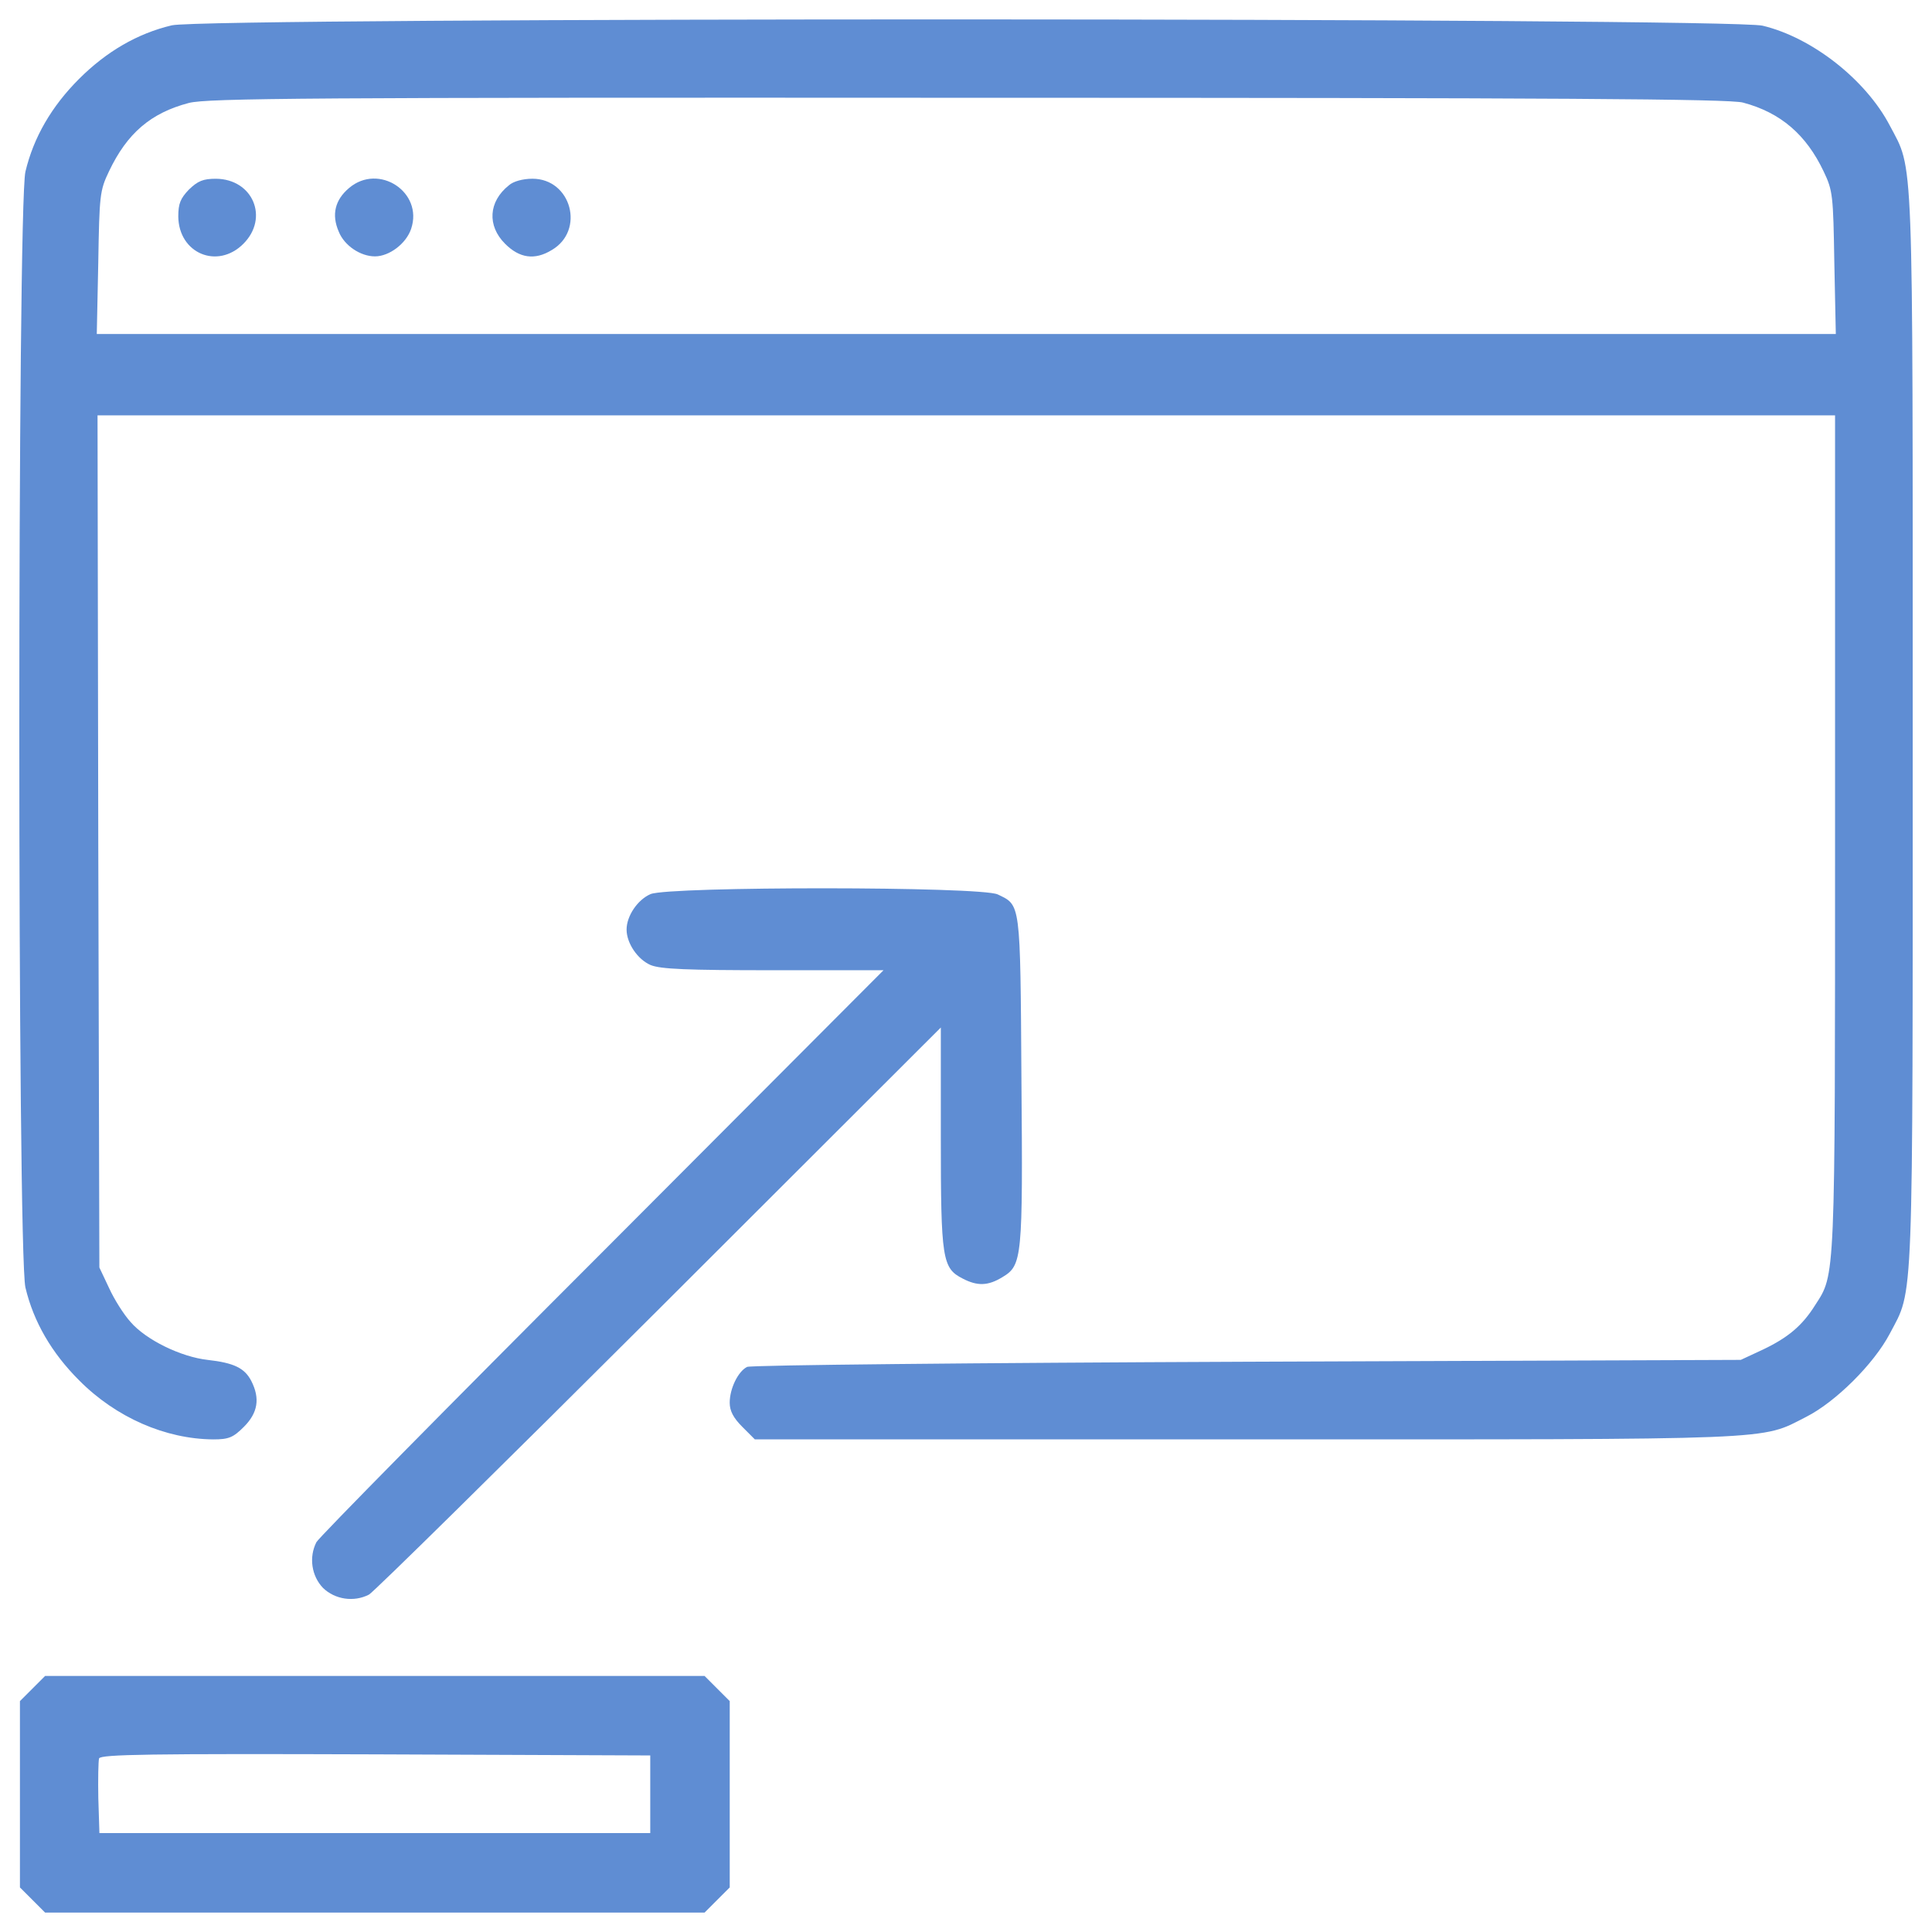
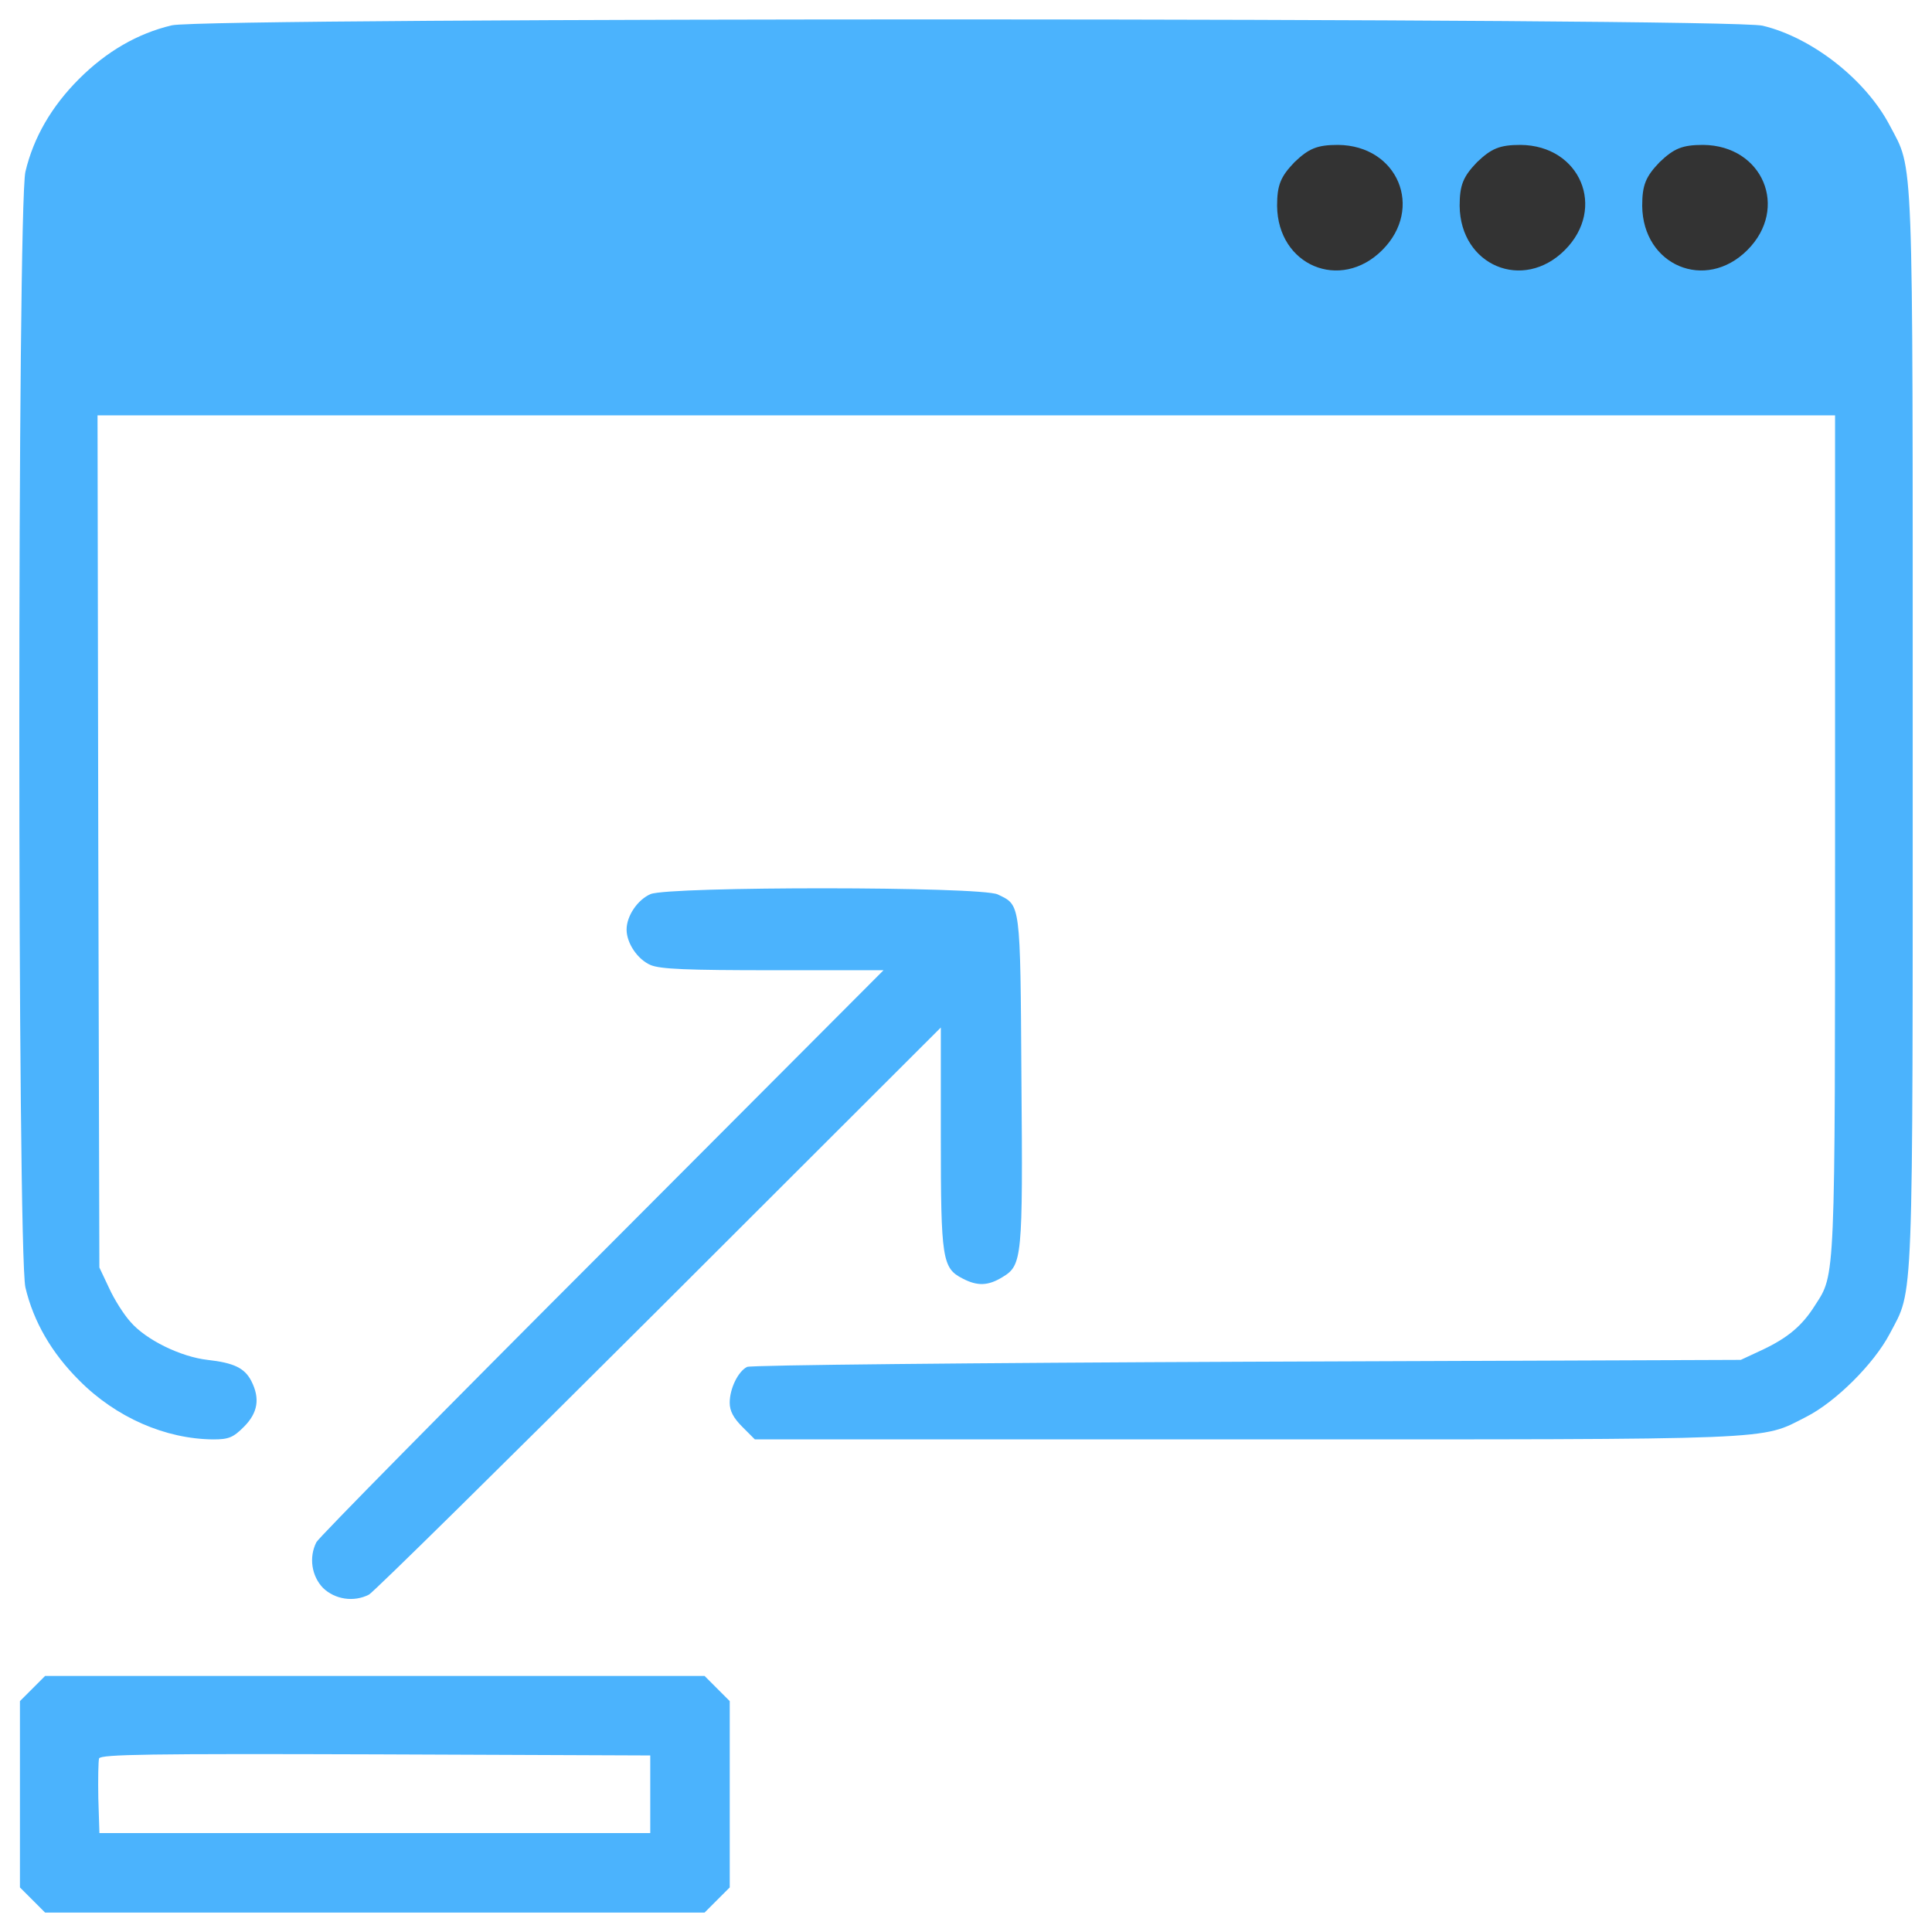
<svg xmlns="http://www.w3.org/2000/svg" version="1.1" x="0px" y="0px" viewBox="0 0 1000 1000" enable-background="new 0 0 1000 1000" xml:space="preserve" id="svg44">
  <defs id="defs48" />
-   <g id="g42" style="fill:#5f8dd3">
-     <g transform="translate(0,512) scale(0.1,-0.1)" id="g40" style="fill:#5f8dd3">
-       <path d="m 9123.235,4987 c 256.4,-61.2 533.9,-279.4 658.2,-516.6 124.4,-237.3 118.7,-80.4 118.7,-3126.7 0,-3046.3 5.7,-2889.4 -118.6,-3126.7 -82.3,-156.9 -281.3,-354 -432.4,-430.5 -241.2,-122.5 -107.3,-116.7 -2901,-116.7 h -2541.1 l -65,65.1 c -45.9,45.9 -65.1,82.3 -65.1,124.4 0,74.6 44,162.6 89.9,185.6 19.1,9.6 1184.5,21 2589,26.8 l 2554.5,9.6 114.8,53.4 c 128.2,61.2 202.8,122.5 269.8,229.6 105.2,162.7 103.3,109.1 103.3,2447.4 v 2158.4 h -4496.7 -4496.7 l 3.8,-2204.3 5.7,-2206.3 49.7,-105.2 c 26.8,-59.3 76.5,-137.8 111,-176 80.4,-93.8 262.1,-181.8 399.9,-197.1 135.9,-15.3 191.3,-42.1 225.8,-109.1 45.9,-89.9 34.5,-164.6 -38.3,-237.3 -55.5,-55.5 -78.4,-65.1 -158.8,-65.1 -246.8,1.9 -503.2,112.9 -694.6,306.2 -141.6,141.6 -235.4,302.3 -277.5,480.3 -42.1,185.6 -42.1,5589.3 0,5774.9 42.1,178 135.8,338.7 277.5,480.3 141.6,141.6 302.3,235.4 480.3,277.5 180,42.1 8057.8,40.2 8233.9,-1.9 z M 977.435,4587.1 c -197.1,-51.7 -319.6,-156.9 -413.3,-354 -47.8,-99.5 -49.7,-124.4 -55.5,-472.6 l -7.7,-369.3 h 4500.6 4500.6 l -7.7,369.3 c -5.7,348.3 -7.7,373.1 -55.5,472.6 -89.9,189.4 -222,304.2 -417.1,355.9 -68.9,19.1 -966.3,24.9 -4010.7,24.9 -3413.7,1.9 -3938,-2 -4033.7,-26.8 z" id="path28" style="fill:#5f8dd3" />
-       <path d="M978.3,4139.3c-44-45.9-55.5-72.7-55.5-139.7c1.9-191.3,202.8-275.5,336.8-141.6s49.8,334.9-141.6,336.8C1051,4194.8,1024.2,4183.3,978.3,4139.3z" id="path30" style="fill:#5f8dd3" />
-       <path d="M1806.9,4147c-72.7-61.2-91.9-137.8-53.6-225.8c28.7-72.7,112.9-128.2,187.5-128.2c74.6,0,162.6,67,187.5,143.5C2191.5,4125.9,1960,4277.1,1806.9,4147z" id="path32" style="fill:#5f8dd3" />
-       <path d="M2633.5,4160.4c-105.2-84.2-112.9-208.6-19.1-302.3c74.6-74.6,153.1-86.1,241.1-32.5c174.1,101.4,101.4,369.3-99.5,369.3C2706.2,4194.8,2656.5,4181.4,2633.5,4160.4z" id="path34" style="fill:#5f8dd3" />
-       <path d="m 1672.2,-3099.399 c -59.3,61.2 -74.6,158.8 -34.4,237.3 11.5,23 677.4,698.4 1479.1,1500.2 L 4573.1,98.101 h -570.2 c -449.7,0 -583.6,5.7 -635.3,26.8 -67,28.7 -124.4,112.9 -124.4,183.7 0,70.8 57.4,155 124.4,183.7 99.5,40.2 1708.7,40.2 1796.8,-1.9 118.6,-57.4 116.7,-32.5 122.5,-956.7 7.7,-928 3.8,-962.5 -97.6,-1023.7 -74.6,-45.9 -130.1,-47.8 -206.7,-7.7 -105.2,53.6 -112.9,99.5 -112.9,729.1 v 570.2 L 3411.6,-1654.699 c -803.7,-801.7 -1479.1,-1467.6 -1502.1,-1479.1 -78.4,-40.2 -176,-24.9 -237.3,34.4 z" id="path36" style="fill:#5f8dd3" />
-       <path d="m 168.3,-3619.9 -65.1,-65 v -482.2 -482.2 l 65.1,-65 65,-65.1 H 1940.1 3647 l 65,65.1 65.1,65 v 482.2 482.2 l -65.1,65 -65,65.1 H 1940.2 233.3 Z m 3197.4,-547.3 v -200.9 H 1940.2 514.6 l -5.7,179.9 c -1.9,99.5 0,191.3 3.8,206.7 9.6,21 262.1,24.9 1431.3,21 l 1421.7,-5.7 z" id="path38" style="fill:#5f8dd3" />
+   <g id="g42" style="fill:#4bb3fd;fill-opacity:1">
+     <g transform="matrix(0.1,0,0,-0.1,0,512)" id="g40" style="fill:#4bb3fd;fill-opacity:1">
+       <path d="m 9123.235,4987 c 256.4,-61.2 533.9,-279.4 658.2,-516.6 124.4,-237.3 118.7,-80.4 118.7,-3126.7 0,-3046.3 5.7,-2889.4 -118.6,-3126.7 -82.3,-156.9 -281.3,-354 -432.4,-430.5 -241.2,-122.5 -107.3,-116.7 -2901,-116.7 h -2541.1 l -65,65.1 c -45.9,45.9 -65.1,82.3 -65.1,124.4 0,74.6 44,162.6 89.9,185.6 19.1,9.6 1184.5,21 2589,26.8 l 2554.5,9.6 114.8,53.4 c 128.2,61.2 202.8,122.5 269.8,229.6 105.2,162.7 103.3,109.1 103.3,2447.4 v 2158.4 h -4496.7 -4496.7 l 3.8,-2204.3 5.7,-2206.3 49.7,-105.2 c 26.8,-59.3 76.5,-137.8 111,-176 80.4,-93.8 262.1,-181.8 399.9,-197.1 135.9,-15.3 191.3,-42.1 225.8,-109.1 45.9,-89.9 34.5,-164.6 -38.3,-237.3 -55.5,-55.5 -78.4,-65.1 -158.8,-65.1 -246.8,1.9 -503.2,112.9 -694.6,306.2 -141.6,141.6 -235.4,302.3 -277.5,480.3 -42.1,185.6 -42.1,5589.3 0,5774.9 42.1,178 135.8,338.7 277.5,480.3 141.6,141.6 302.3,235.4 480.3,277.5 180,42.1 8057.8,40.2 8233.9,-1.9 z" id="path28" style="fill:#4bb3fd;fill-opacity:1" />
+       <path d="m 1672.2,-3099.399 c -59.3,61.2 -74.6,158.8 -34.4,237.3 11.5,23 677.4,698.4 1479.1,1500.2 L 4573.1,98.101 h -570.2 c -449.7,0 -583.6,5.7 -635.3,26.8 -67,28.7 -124.4,112.9 -124.4,183.7 0,70.8 57.4,155 124.4,183.7 99.5,40.2 1708.7,40.2 1796.8,-1.9 118.6,-57.4 116.7,-32.5 122.5,-956.7 7.7,-928 3.8,-962.5 -97.6,-1023.7 -74.6,-45.9 -130.1,-47.8 -206.7,-7.7 -105.2,53.6 -112.9,99.5 -112.9,729.1 v 570.2 L 3411.6,-1654.699 c -803.7,-801.7 -1479.1,-1467.6 -1502.1,-1479.1 -78.4,-40.2 -176,-24.9 -237.3,34.4 z" id="path36" style="fill:#4bb3fd;fill-opacity:1" />
+       <path d="m 168.3,-3619.9 -65.1,-65 v -482.2 -482.2 l 65.1,-65 65,-65.1 H 1940.1 3647 l 65,65.1 65.1,65 v 482.2 482.2 l -65.1,65 -65,65.1 H 1940.2 233.3 Z m 3197.4,-547.3 v -200.9 H 1940.2 514.6 l -5.7,179.9 c -1.9,99.5 0,191.3 3.8,206.7 9.6,21 262.1,24.9 1431.3,21 l 1421.7,-5.7 z" id="path38" style="fill:#4bb3fd;fill-opacity:1" />
+       <path d="M 8589.698,4280.287 C 8518.586,4206.091 8500,4162.77 8500,4054.468 c 3.071,-309.228 327.763,-445.334 544.332,-228.89 216.569,216.444 80.486,541.351 -228.852,544.423 -108.285,0 -151.598,-18.589 -225.781,-89.713 z" id="path30" style="fill:#333333;fill-opacity:1;stroke-width:1.616" />
+       <path style="fill:#333333;fill-opacity:1;stroke-width:1.616" id="path822" d="m 7644.816,4280.287 c -71.112,-74.195 -89.698,-117.516 -89.698,-225.819 3.071,-309.228 327.763,-445.334 544.332,-228.89 216.569,216.444 80.486,541.351 -228.852,544.423 -108.285,0 -151.598,-18.589 -225.781,-89.713 z" />
+       <path d="m 6699.935,4280.287 c -71.112,-74.195 -89.698,-117.516 -89.698,-225.819 3.071,-309.228 327.763,-445.334 544.332,-228.89 216.569,216.444 80.486,541.351 -228.852,544.423 -108.285,0 -151.598,-18.589 -225.781,-89.713 z" id="path824" style="fill:#333333;fill-opacity:1;stroke-width:1.616" />
    </g>
  </g>
</svg>
